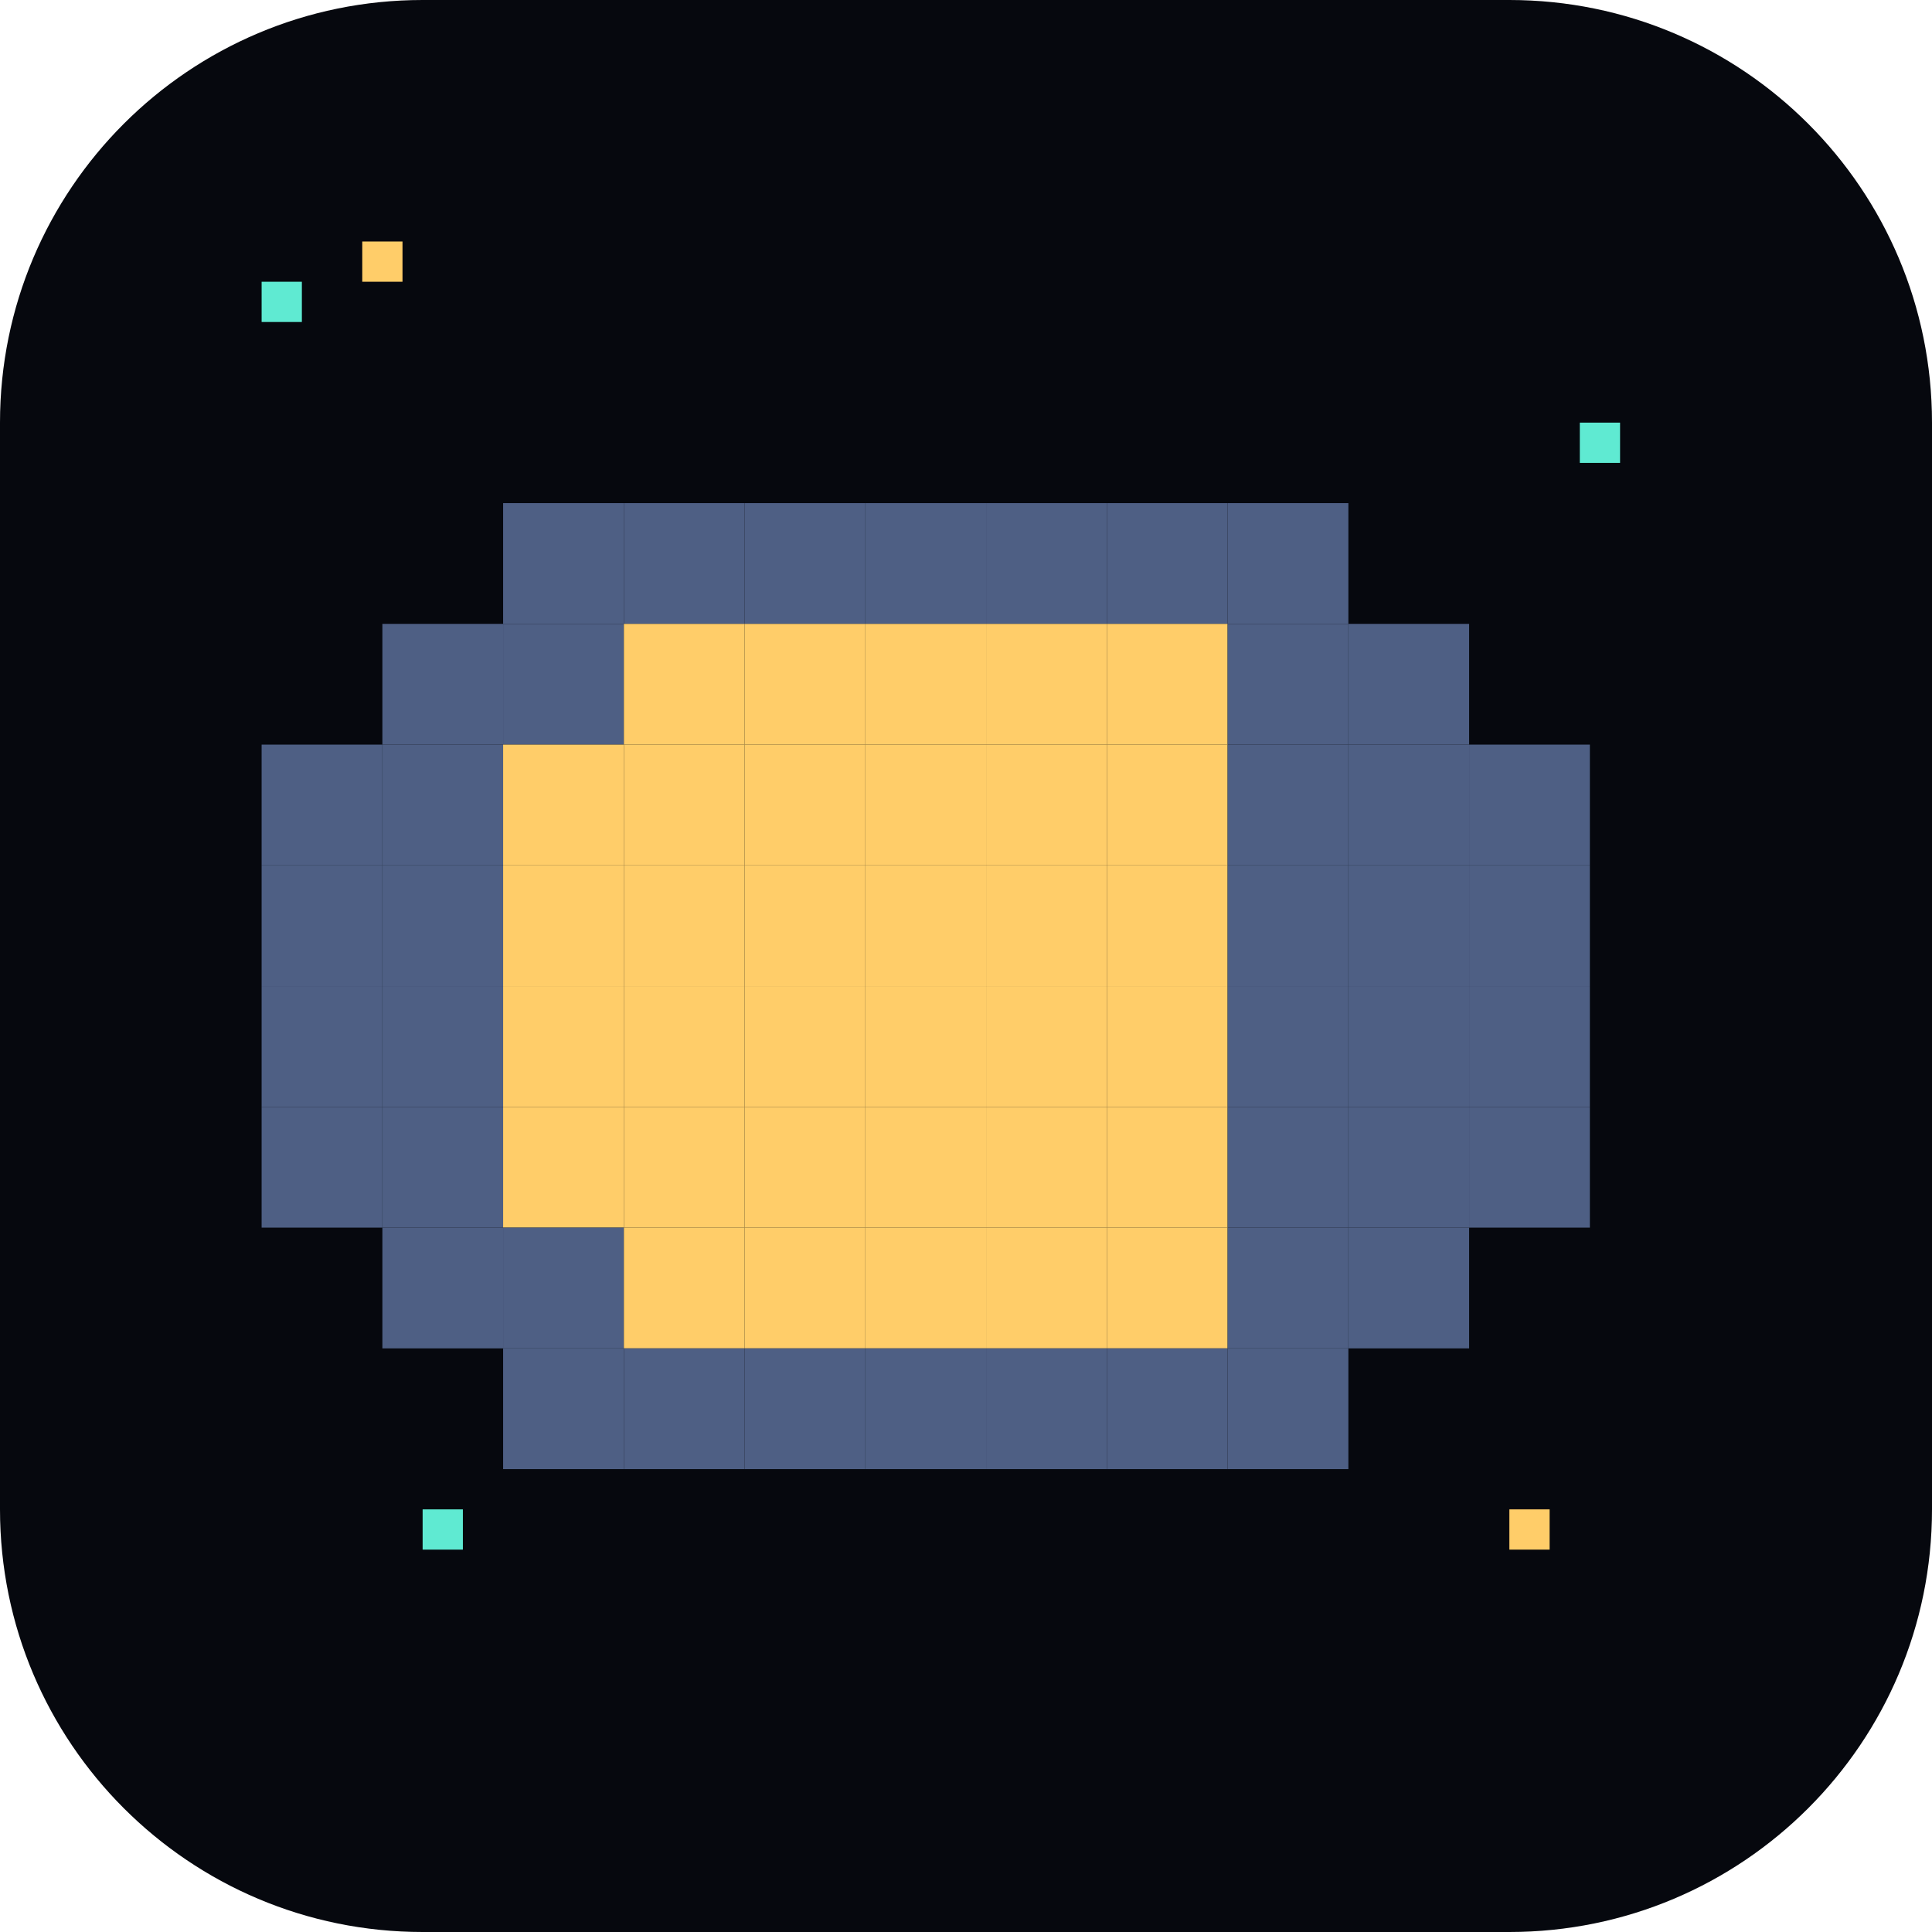
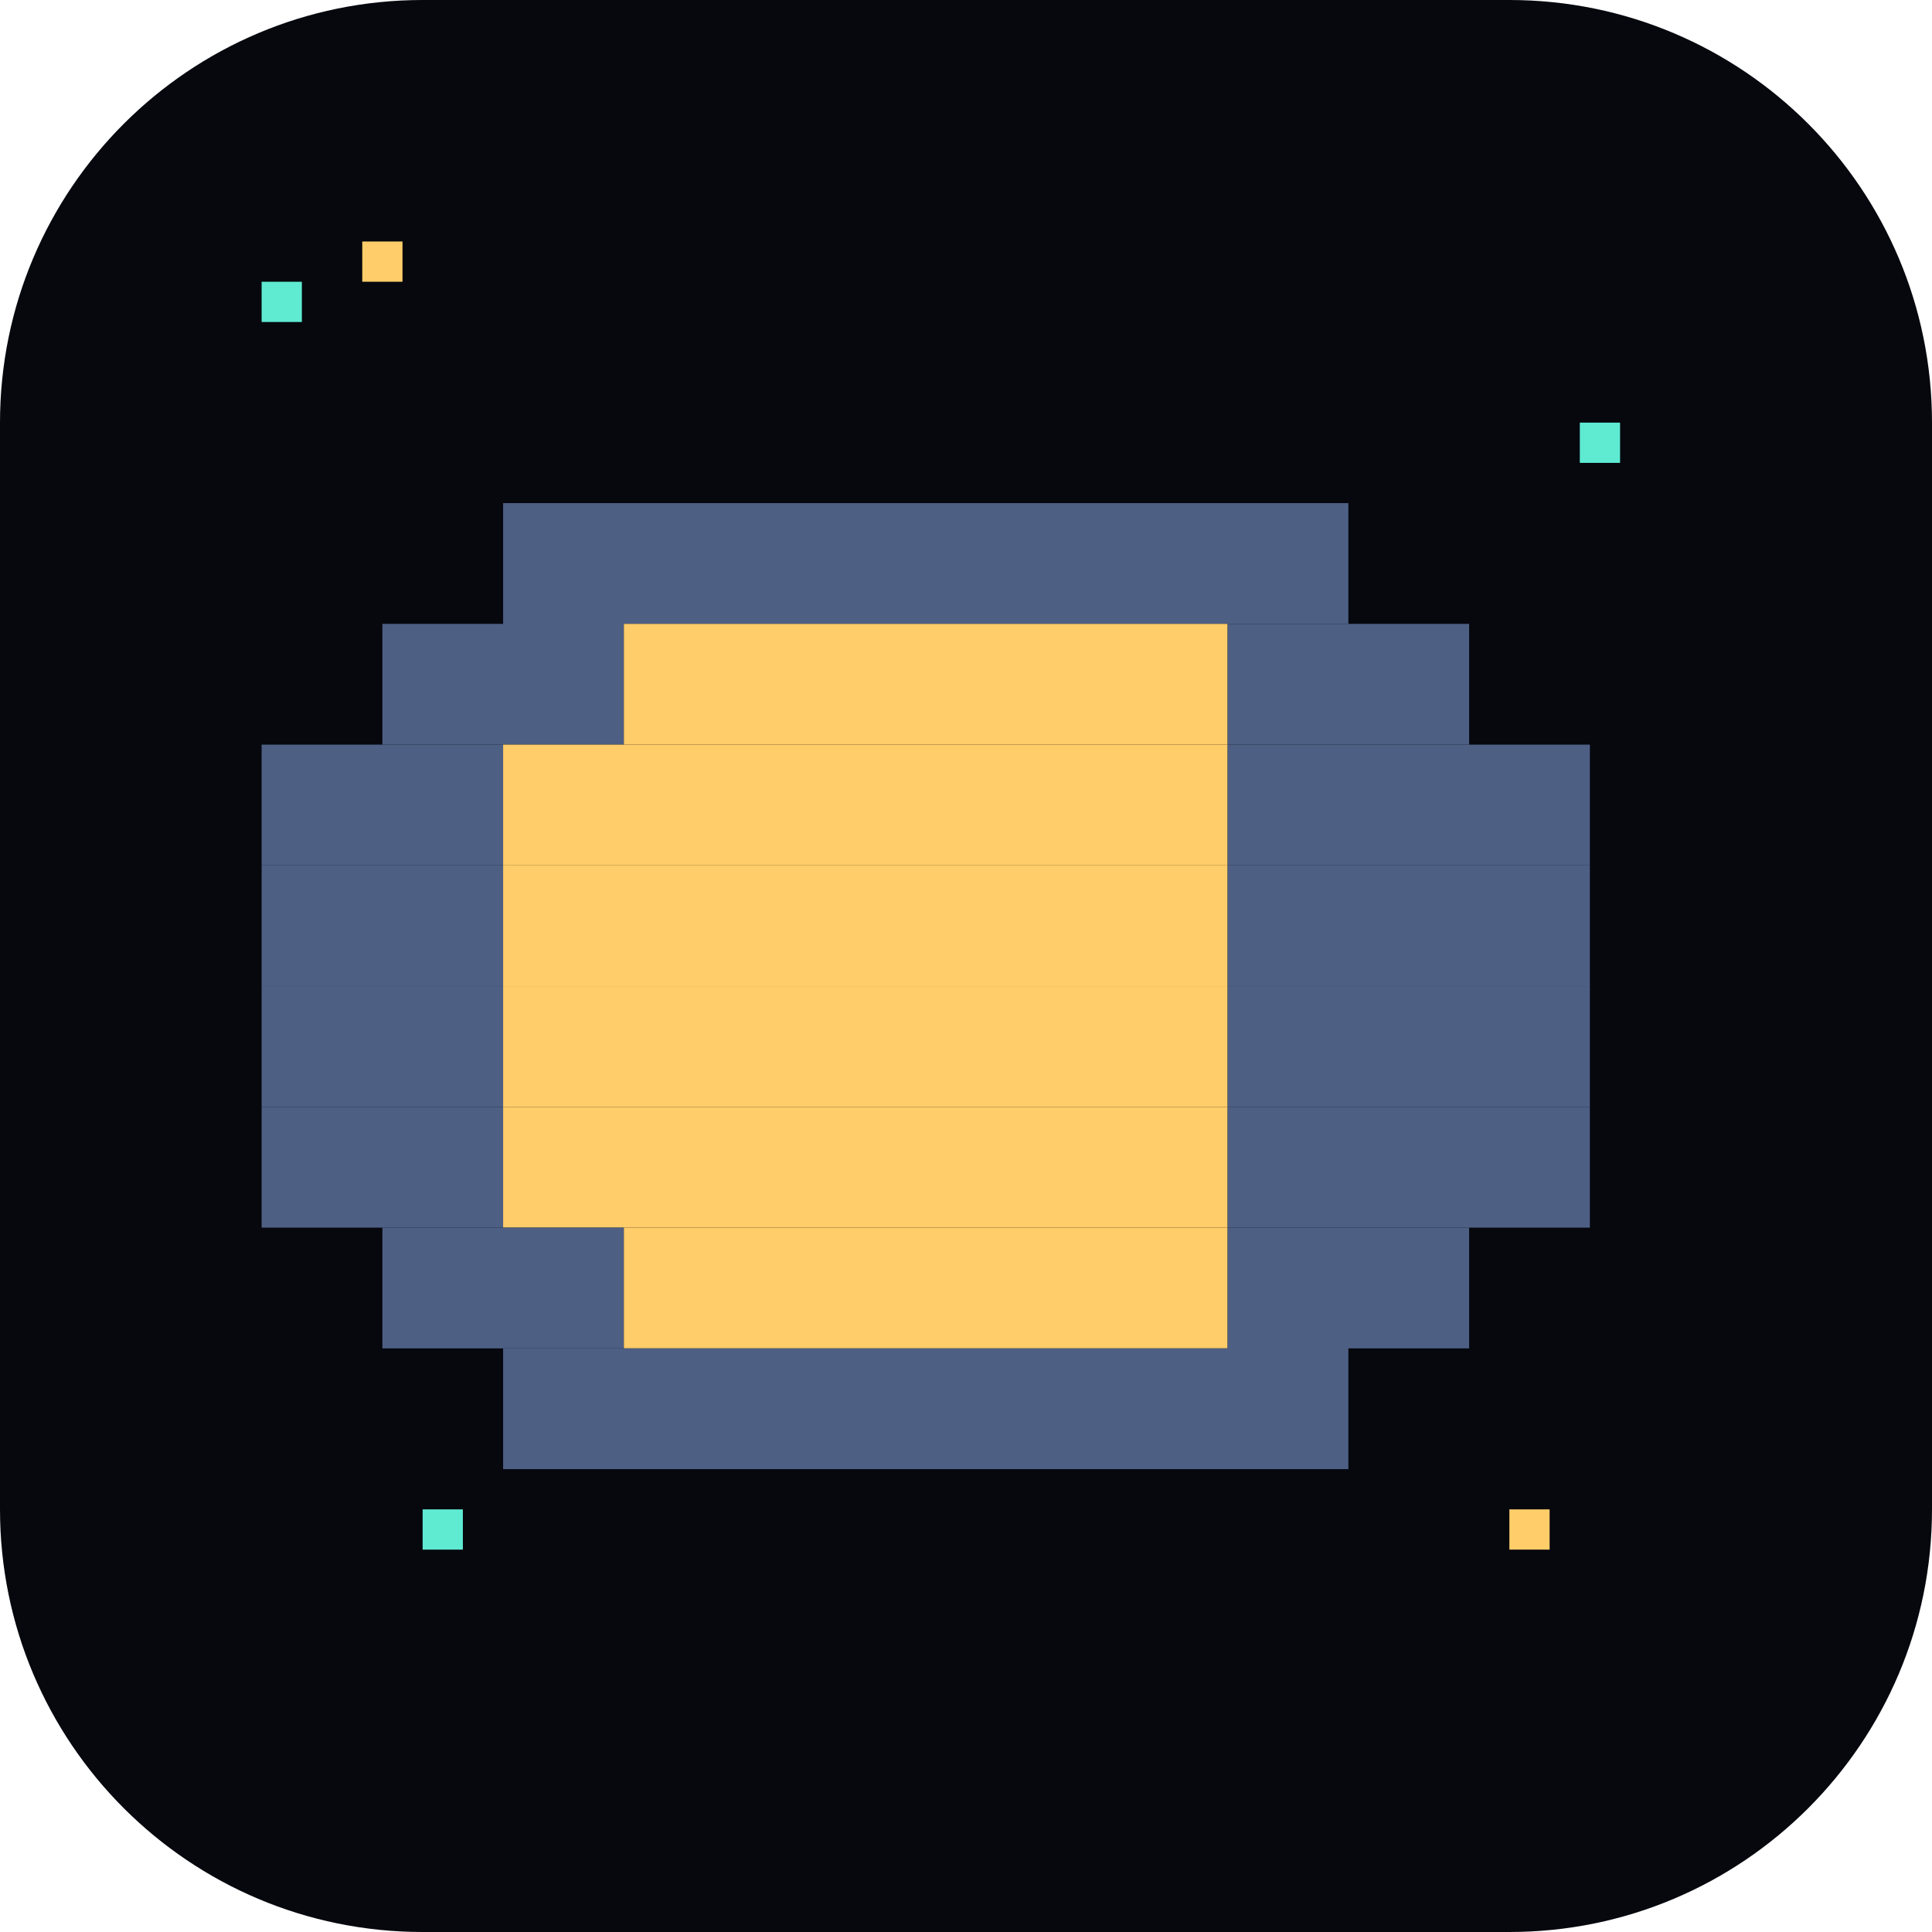
- <svg xmlns="http://www.w3.org/2000/svg" width="192" height="192" viewBox="0 0 192 192">
-   <rect width="192" height="192" rx="42" fill="#06080e" />
-   <rect x="26" y="28" width="4" height="4" fill="#5fead2" />
-   <rect x="36" y="24" width="4" height="4" fill="#ffcd69" />
-   <rect x="157" y="42" width="4" height="4" fill="#5fead2" />
-   <rect x="150" y="150" width="4" height="4" fill="#ffcd69" />
-   <rect x="42" y="150" width="4" height="4" fill="#5fead2" />
-   <rect x="50" y="50" width="12" height="12" fill="#4e5f84" />
-   <rect x="62" y="50" width="12" height="12" fill="#4e5f84" />
-   <rect x="74" y="50" width="12" height="12" fill="#4e5f84" />
-   <rect x="86" y="50" width="12" height="12" fill="#4e5f84" />
-   <rect x="98" y="50" width="12" height="12" fill="#4e5f84" />
-   <rect x="110" y="50" width="12" height="12" fill="#4e5f84" />
-   <rect x="122" y="50" width="12" height="12" fill="#4e5f84" />
-   <rect x="38" y="62" width="12" height="12" fill="#4e5f84" />
-   <rect x="50" y="62" width="12" height="12" fill="#4e5f84" />
-   <rect x="62" y="62" width="12" height="12" fill="#ffcd69" />
-   <rect x="74" y="62" width="12" height="12" fill="#ffcd69" />
-   <rect x="86" y="62" width="12" height="12" fill="#ffcd69" />
-   <rect x="98" y="62" width="12" height="12" fill="#ffcd69" />
-   <rect x="110" y="62" width="12" height="12" fill="#ffcd69" />
-   <rect x="122" y="62" width="12" height="12" fill="#4e5f84" />
-   <rect x="134" y="62" width="12" height="12" fill="#4e5f84" />
-   <rect x="26" y="74" width="12" height="12" fill="#4e5f84" />
-   <rect x="38" y="74" width="12" height="12" fill="#4e5f84" />
-   <rect x="50" y="74" width="12" height="12" fill="#ffcd69" />
-   <rect x="62" y="74" width="12" height="12" fill="#ffcd69" />
-   <rect x="74" y="74" width="12" height="12" fill="#ffcd69" />
-   <rect x="86" y="74" width="12" height="12" fill="#ffcd69" />
-   <rect x="98" y="74" width="12" height="12" fill="#ffcd69" />
-   <rect x="110" y="74" width="12" height="12" fill="#ffcd69" />
-   <rect x="122" y="74" width="12" height="12" fill="#4e5f84" />
-   <rect x="134" y="74" width="12" height="12" fill="#4e5f84" />
-   <rect x="146" y="74" width="12" height="12" fill="#4e5f84" />
-   <rect x="26" y="86" width="12" height="12" fill="#4e5f84" />
-   <rect x="38" y="86" width="12" height="12" fill="#4e5f84" />
-   <rect x="50" y="86" width="12" height="12" fill="#ffcd69" />
-   <rect x="62" y="86" width="12" height="12" fill="#ffcd69" />
-   <rect x="74" y="86" width="12" height="12" fill="#ffcd69" />
-   <rect x="86" y="86" width="12" height="12" fill="#ffcd69" />
-   <rect x="98" y="86" width="12" height="12" fill="#ffcd69" />
-   <rect x="110" y="86" width="12" height="12" fill="#ffcd69" />
-   <rect x="122" y="86" width="12" height="12" fill="#4e5f84" />
-   <rect x="134" y="86" width="12" height="12" fill="#4e5f84" />
-   <rect x="146" y="86" width="12" height="12" fill="#4e5f84" />
-   <rect x="26" y="98" width="12" height="12" fill="#4e5f84" />
-   <rect x="38" y="98" width="12" height="12" fill="#4e5f84" />
-   <rect x="50" y="98" width="12" height="12" fill="#ffcd69" />
-   <rect x="62" y="98" width="12" height="12" fill="#ffcd69" />
-   <rect x="74" y="98" width="12" height="12" fill="#ffcd69" />
-   <rect x="86" y="98" width="12" height="12" fill="#ffcd69" />
-   <rect x="98" y="98" width="12" height="12" fill="#ffcd69" />
-   <rect x="110" y="98" width="12" height="12" fill="#ffcd69" />
-   <rect x="122" y="98" width="12" height="12" fill="#4e5f84" />
-   <rect x="134" y="98" width="12" height="12" fill="#4e5f84" />
-   <rect x="146" y="98" width="12" height="12" fill="#4e5f84" />
-   <rect x="26" y="110" width="12" height="12" fill="#4e5f84" />
-   <rect x="38" y="110" width="12" height="12" fill="#4e5f84" />
-   <rect x="50" y="110" width="12" height="12" fill="#ffcd69" />
-   <rect x="62" y="110" width="12" height="12" fill="#ffcd69" />
-   <rect x="74" y="110" width="12" height="12" fill="#ffcd69" />
-   <rect x="86" y="110" width="12" height="12" fill="#ffcd69" />
-   <rect x="98" y="110" width="12" height="12" fill="#ffcd69" />
-   <rect x="110" y="110" width="12" height="12" fill="#ffcd69" />
-   <rect x="122" y="110" width="12" height="12" fill="#4e5f84" />
-   <rect x="134" y="110" width="12" height="12" fill="#4e5f84" />
-   <rect x="146" y="110" width="12" height="12" fill="#4e5f84" />
-   <rect x="38" y="122" width="12" height="12" fill="#4e5f84" />
-   <rect x="50" y="122" width="12" height="12" fill="#4e5f84" />
-   <rect x="62" y="122" width="12" height="12" fill="#ffcd69" />
-   <rect x="74" y="122" width="12" height="12" fill="#ffcd69" />
-   <rect x="86" y="122" width="12" height="12" fill="#ffcd69" />
-   <rect x="98" y="122" width="12" height="12" fill="#ffcd69" />
-   <rect x="110" y="122" width="12" height="12" fill="#ffcd69" />
-   <rect x="122" y="122" width="12" height="12" fill="#4e5f84" />
-   <rect x="134" y="122" width="12" height="12" fill="#4e5f84" />
-   <rect x="50" y="134" width="12" height="12" fill="#4e5f84" />
-   <rect x="62" y="134" width="12" height="12" fill="#4e5f84" />
-   <rect x="74" y="134" width="12" height="12" fill="#4e5f84" />
-   <rect x="86" y="134" width="12" height="12" fill="#4e5f84" />
-   <rect x="98" y="134" width="12" height="12" fill="#4e5f84" />
-   <rect x="110" y="134" width="12" height="12" fill="#4e5f84" />
-   <rect x="122" y="134" width="12" height="12" fill="#4e5f84" />
+ <svg xmlns="http://www.w3.org/2000/svg" width="192" height="192">
+   <rect width="192" height="192" fill="#06080e" rx="42" />
+   <path fill="#5fead2" d="M26 28h4v4h-4z" />
+   <path fill="#ffcd69" d="M36 24h4v4h-4z" />
+   <path fill="#5fead2" d="M157 42h4v4h-4z" />
+   <path fill="#ffcd69" d="M150 150h4v4h-4z" />
+   <path fill="#5fead2" d="M42 150h4v4h-4z" />
+   <path fill="#4e5f84" d="M50 50h12v12H50zm12 0h12v12H62zm12 0h12v12H74zm12 0h12v12H86zm12 0h12v12H98zm12 0h12v12h-12zm12 0h12v12h-12zM38 62h12v12H38zm12 0h12v12H50z" />
+   <path fill="#ffcd69" d="M62 62h12v12H62zm12 0h12v12H74zm12 0h12v12H86zm12 0h12v12H98zm12 0h12v12h-12z" />
+   <path fill="#4e5f84" d="M122 62h12v12h-12zm12 0h12v12h-12zM26 74h12v12H26zm12 0h12v12H38z" />
+   <path fill="#ffcd69" d="M50 74h12v12H50zm12 0h12v12H62zm12 0h12v12H74zm12 0h12v12H86zm12 0h12v12H98zm12 0h12v12h-12z" />
+   <path fill="#4e5f84" d="M122 74h12v12h-12zm12 0h12v12h-12zm12 0h12v12h-12zM26 86h12v12H26zm12 0h12v12H38z" />
+   <path fill="#ffcd69" d="M50 86h12v12H50zm12 0h12v12H62zm12 0h12v12H74zm12 0h12v12H86zm12 0h12v12H98zm12 0h12v12h-12z" />
+   <path fill="#4e5f84" d="M122 86h12v12h-12zm12 0h12v12h-12zm12 0h12v12h-12zM26 98h12v12H26zm12 0h12v12H38z" />
+   <path fill="#ffcd69" d="M50 98h12v12H50zm12 0h12v12H62zm12 0h12v12H74zm12 0h12v12H86zm12 0h12v12H98zm12 0h12v12h-12z" />
+   <path fill="#4e5f84" d="M122 98h12v12h-12zm12 0h12v12h-12zm12 0h12v12h-12zM26 110h12v12H26zm12 0h12v12H38z" />
+   <path fill="#ffcd69" d="M50 110h12v12H50zm12 0h12v12H62zm12 0h12v12H74zm12 0h12v12H86zm12 0h12v12H98zm12 0h12v12h-12z" />
+   <path fill="#4e5f84" d="M122 110h12v12h-12zm12 0h12v12h-12zm12 0h12v12h-12zM38 122h12v12H38zm12 0h12v12H50z" />
+   <path fill="#ffcd69" d="M62 122h12v12H62zm12 0h12v12H74zm12 0h12v12H86zm12 0h12v12H98zm12 0h12v12h-12z" />
+   <path fill="#4e5f84" d="M122 122h12v12h-12zm12 0h12v12h-12zm-84 12h12v12H50zm12 0h12v12H62zm12 0h12v12H74zm12 0h12v12H86zm12 0h12v12H98zm12 0h12v12h-12zm12 0h12v12h-12z" />
</svg>
